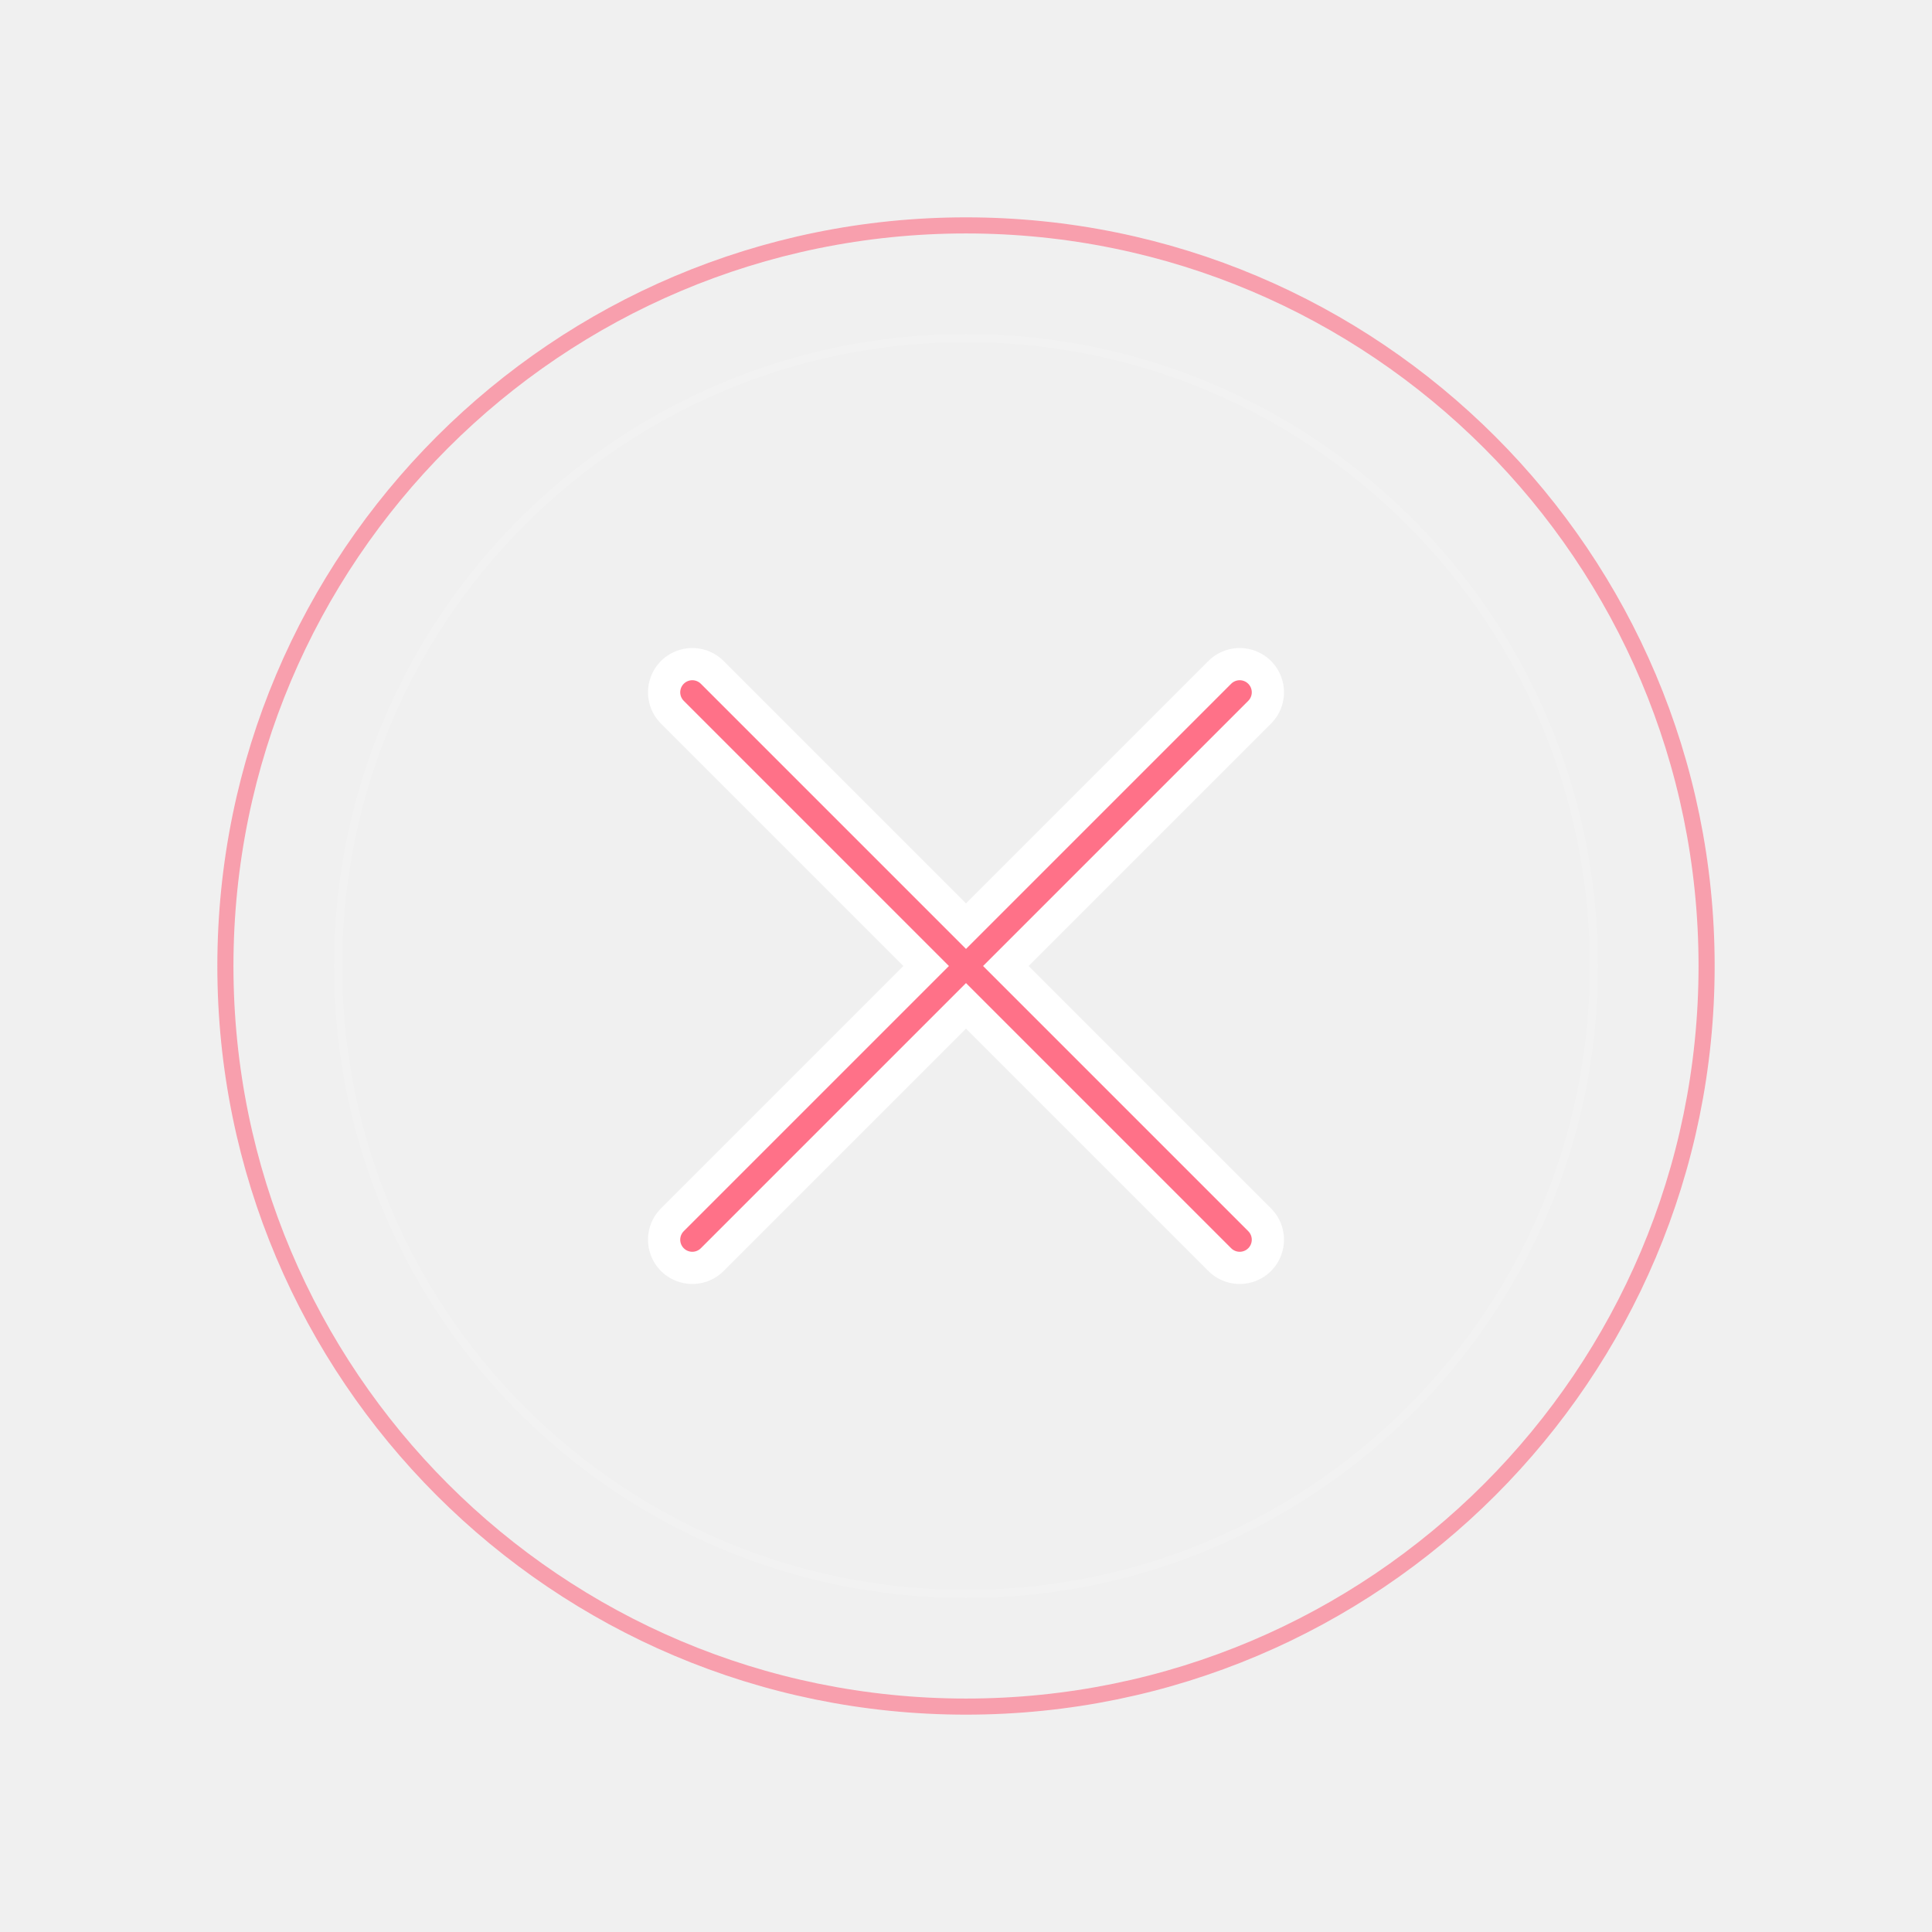
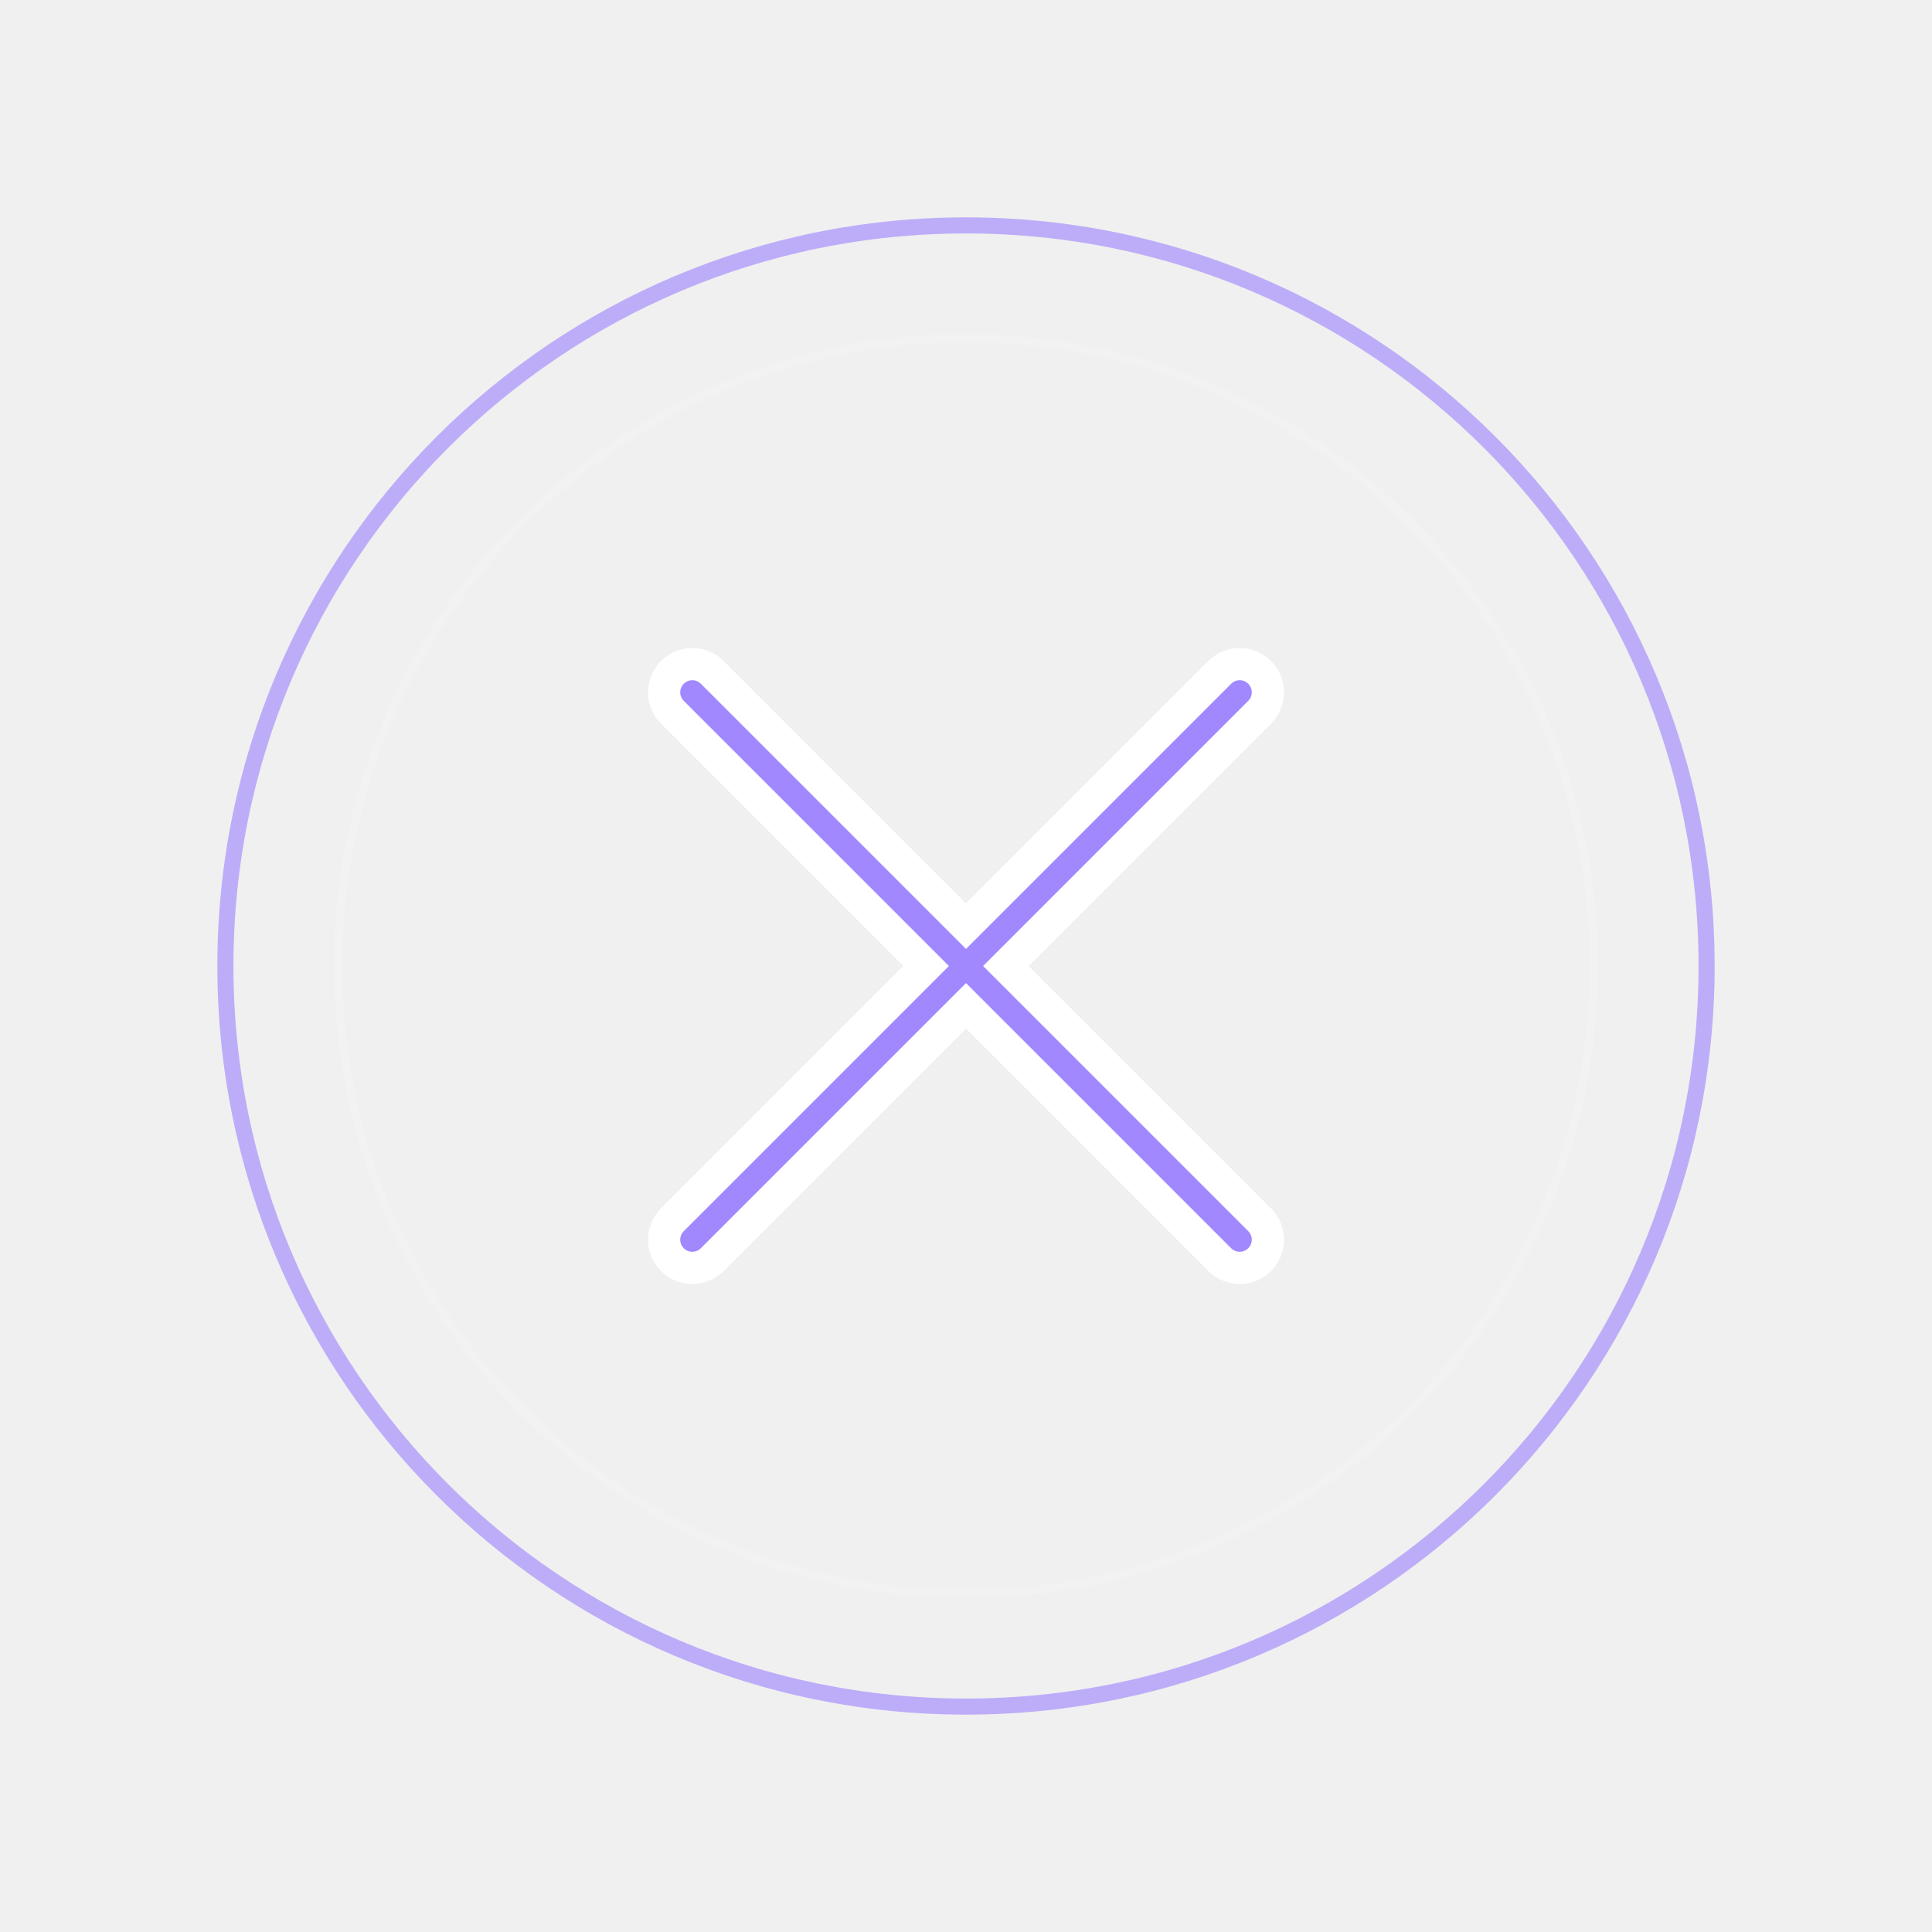
<svg xmlns="http://www.w3.org/2000/svg" viewBox="0 0 240 240" width="240" height="240" fill="none">
-   <circle cx="120" cy="120" r="92" stroke="#ff4d6a" stroke-width="2" opacity="0.5" />
+   <circle cx="120" cy="120" r="92" stroke="#8a6aff" stroke-width="2" opacity="0.5" />
  <circle cx="120" cy="120" r="78" stroke="#ffffff" stroke-width="1" opacity="0.15" />
  <path d="M86 86 L154 154 M154 86 L86 154" stroke="#ffffff" stroke-width="11" stroke-linecap="round" />
-   <path d="M86 86 L154 154 M154 86 L86 154" stroke="#ff4d6a" stroke-width="3" stroke-linecap="round" opacity="0.8" />
+   <path d="M86 86 L154 154 M154 86 L86 154" stroke="#8a6aff" stroke-width="3" stroke-linecap="round" opacity="0.8" />
</svg>
